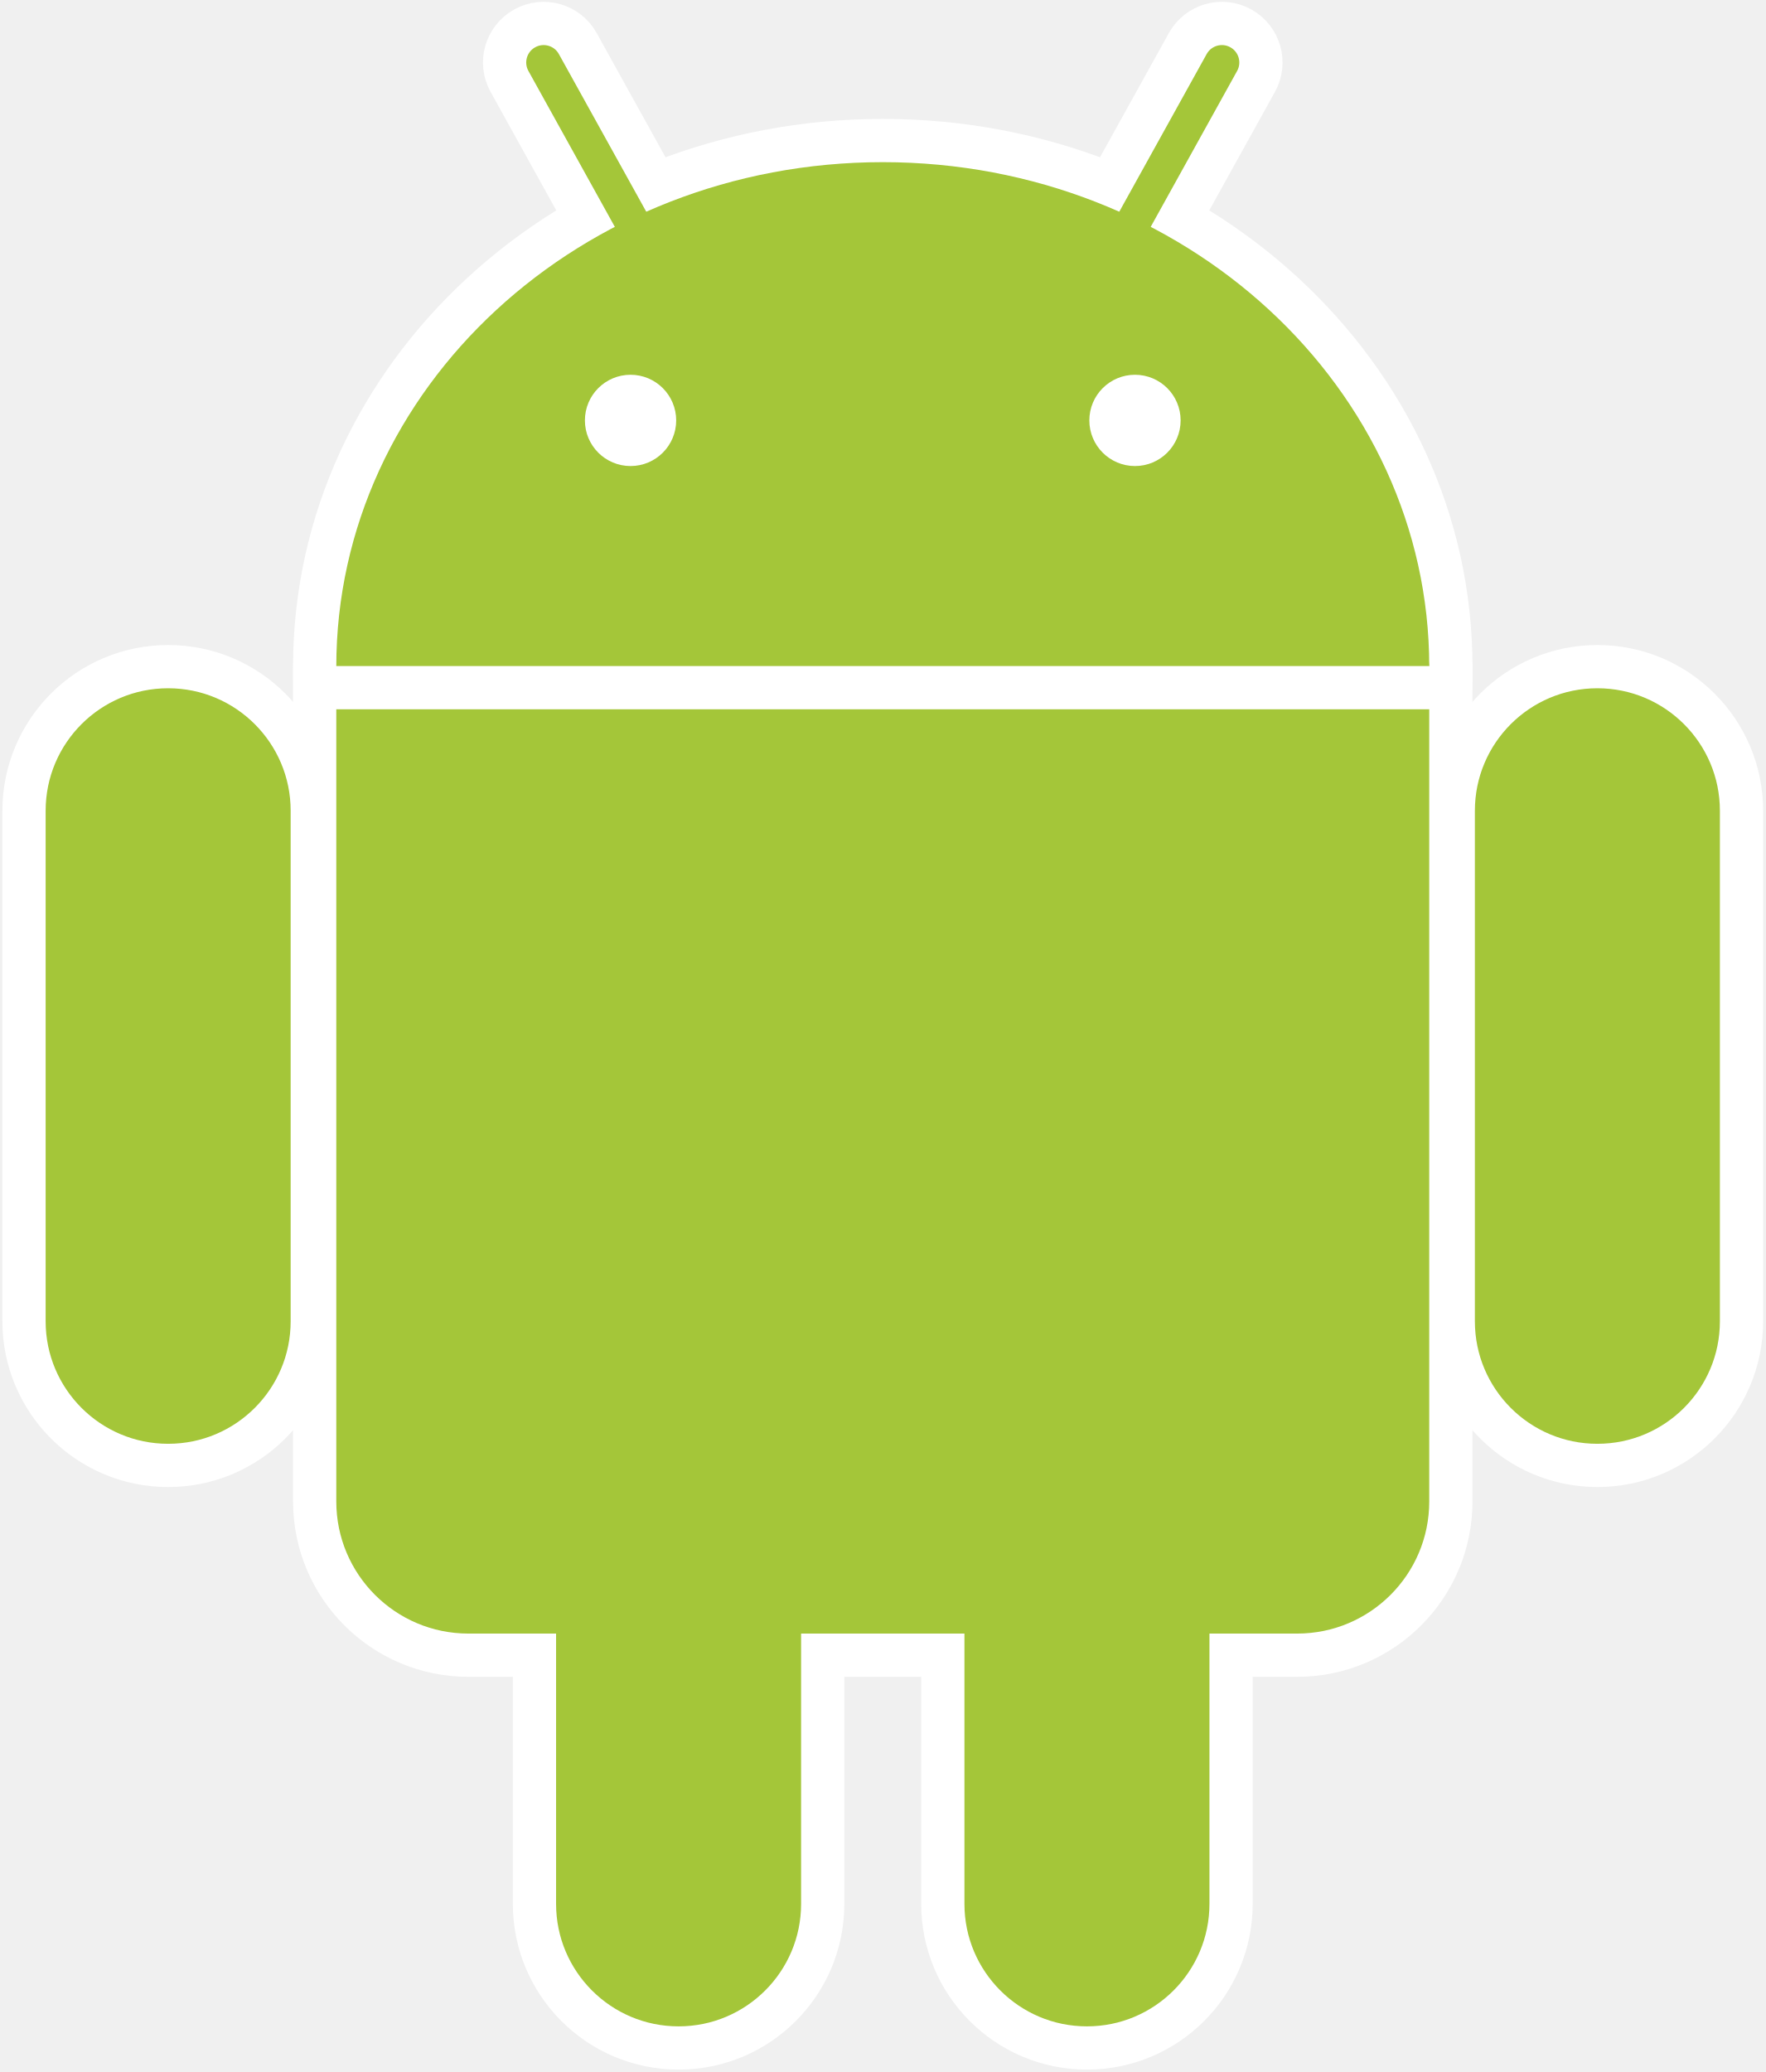
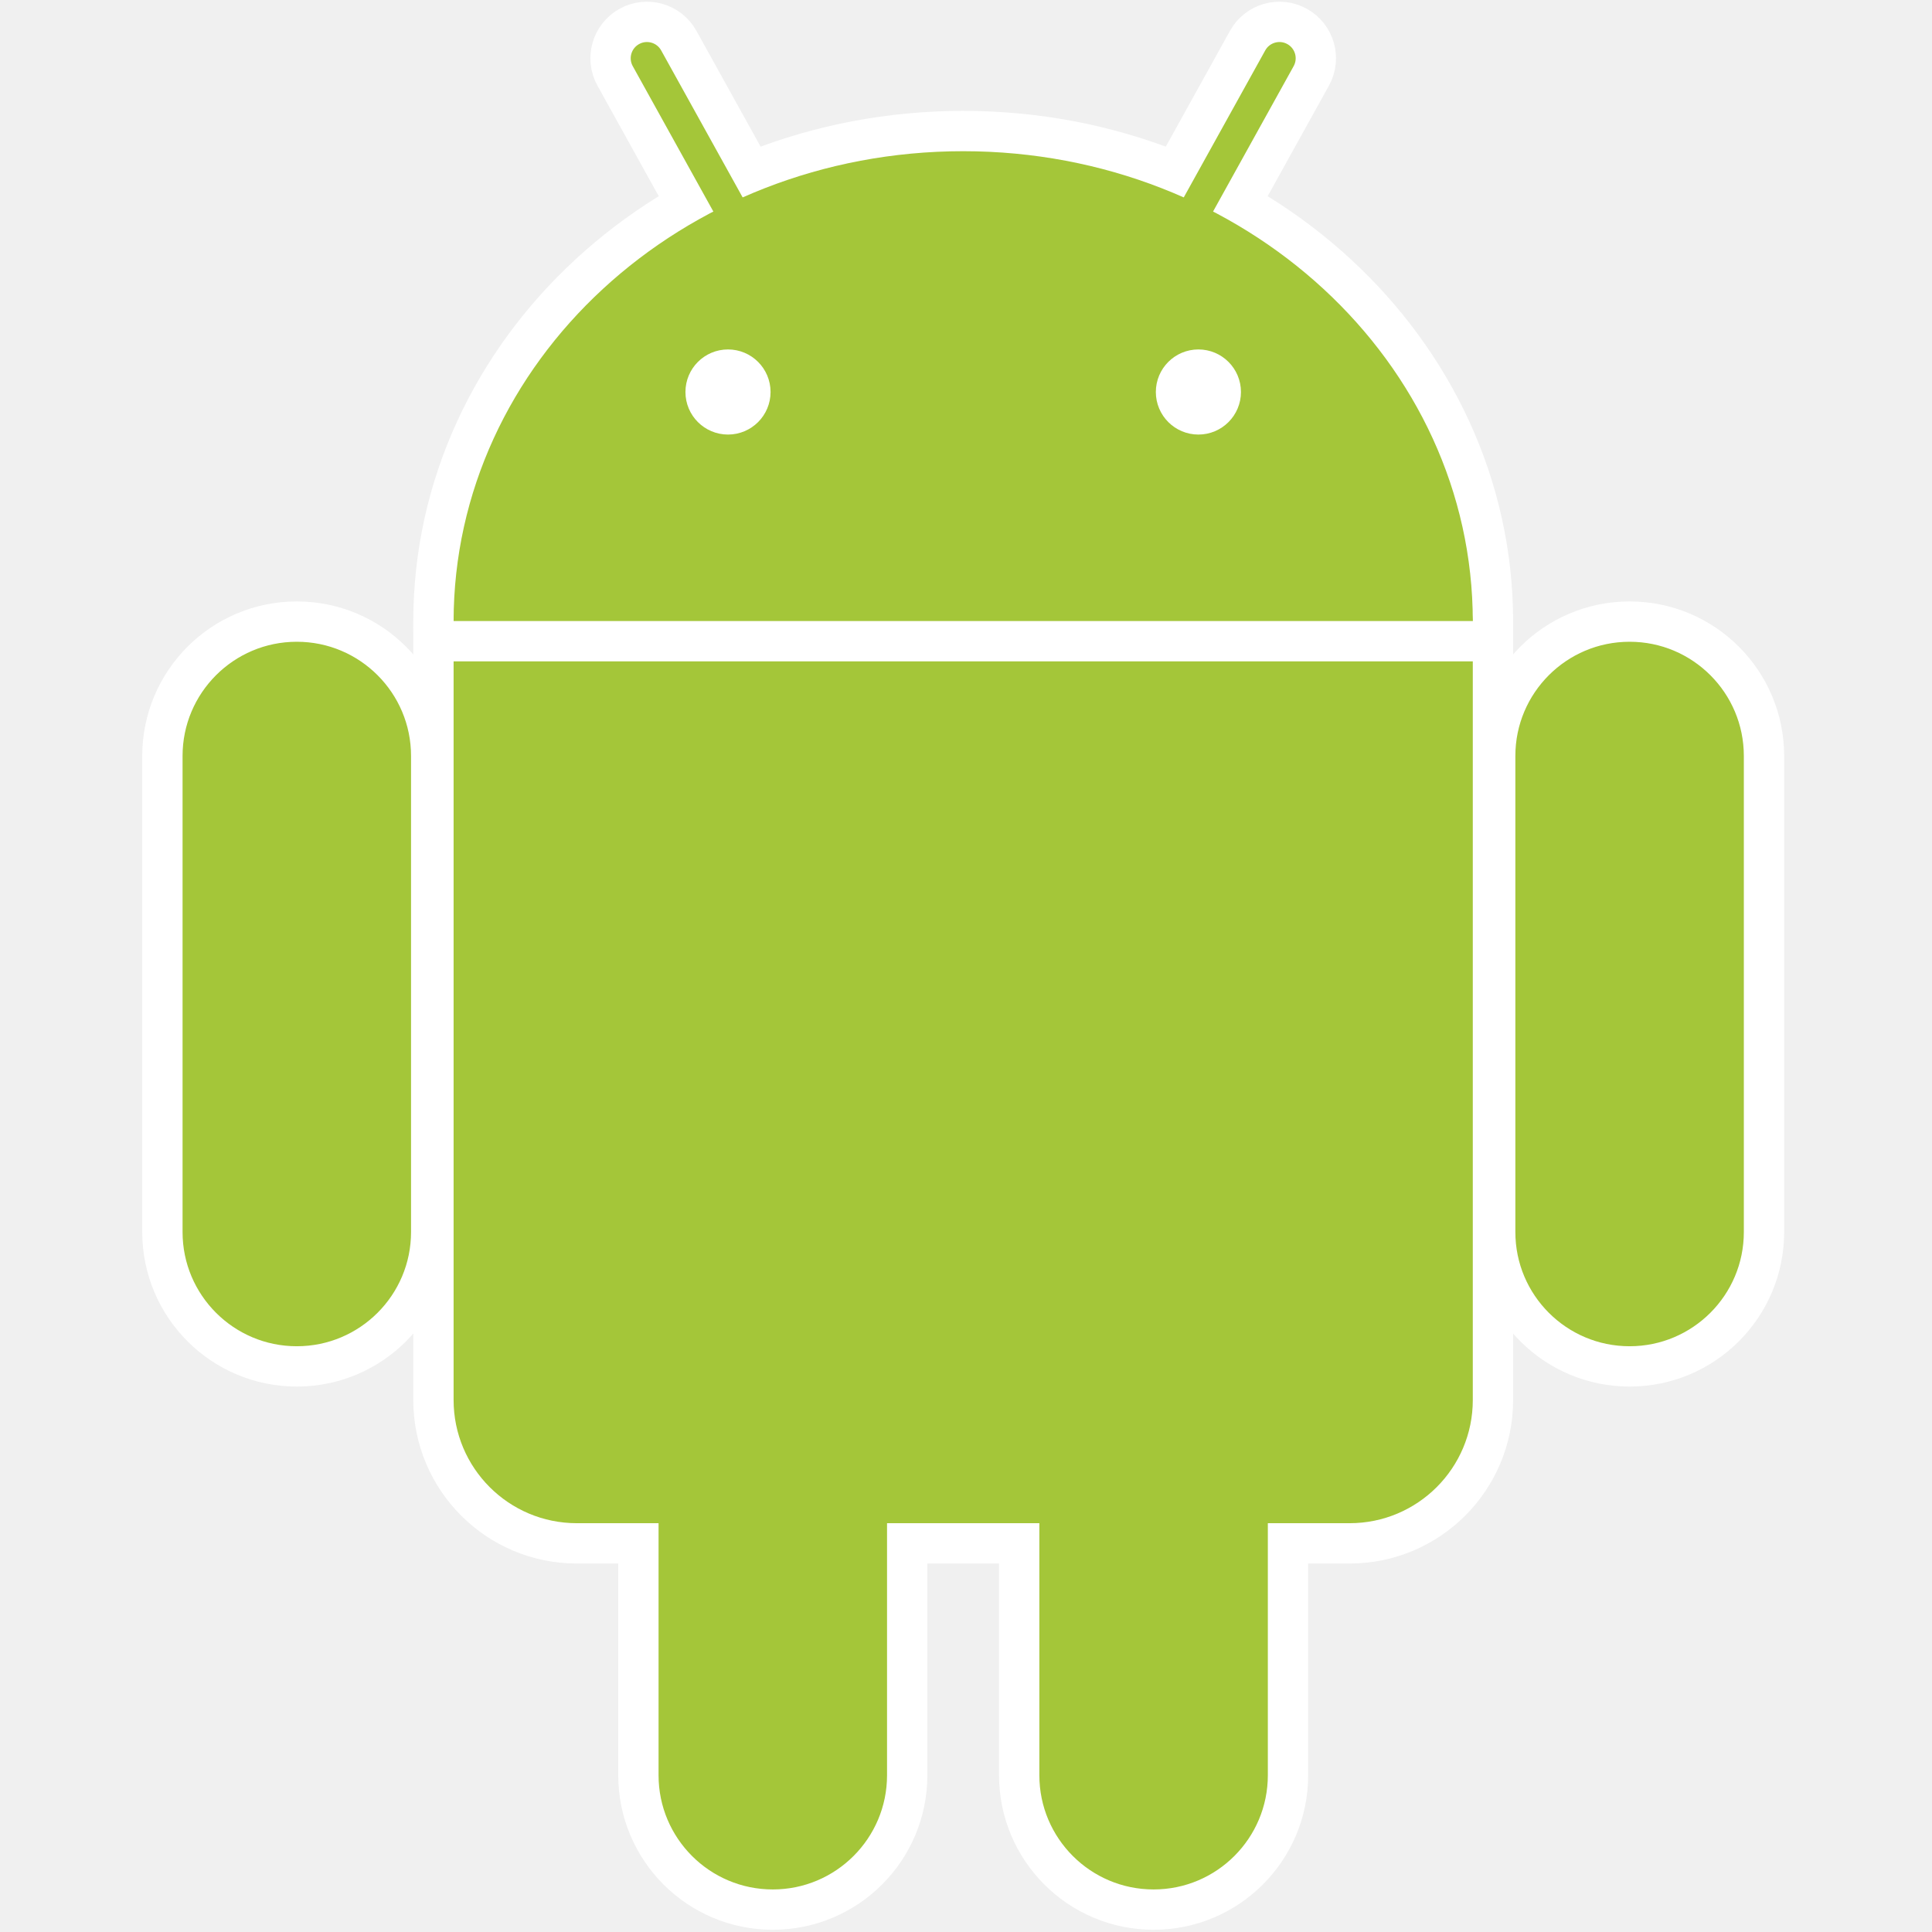
- <svg xmlns="http://www.w3.org/2000/svg" xmlns:xlink="http://www.w3.org/1999/xlink" viewBox="-147 -70 294 345">
+ <svg xmlns="http://www.w3.org/2000/svg" xmlns:xlink="http://www.w3.org/1999/xlink" viewBox="-172 -70 345 345">
  <g fill="#a4c639">
    <use stroke-width="14.4" xlink:href="#b" stroke="#FFF" />
    <use xlink:href="#a" transform="scale(-1,1)" />
    <g id="a" stroke="#FFF" stroke-width="7.2">
      <rect rx="6.5" transform="rotate(29)" height="86" width="13" y="-86" x="14" />
      <rect id="c" rx="24" height="133" width="48" y="41" x="-143" />
      <use y="97" x="85" xlink:href="#c" />
    </g>
    <g id="b">
      <ellipse cy="41" rx="91" ry="84" />
      <rect rx="22" height="182" width="182" y="20" x="-91" />
    </g>
  </g>
  <g stroke="#FFF" stroke-width="7.2" fill="#FFF">
    <path d="m-95 44.5h190" />
    <circle cx="-42" r="4" />
    <circle cx="42" r="4" />
  </g>
</svg>
